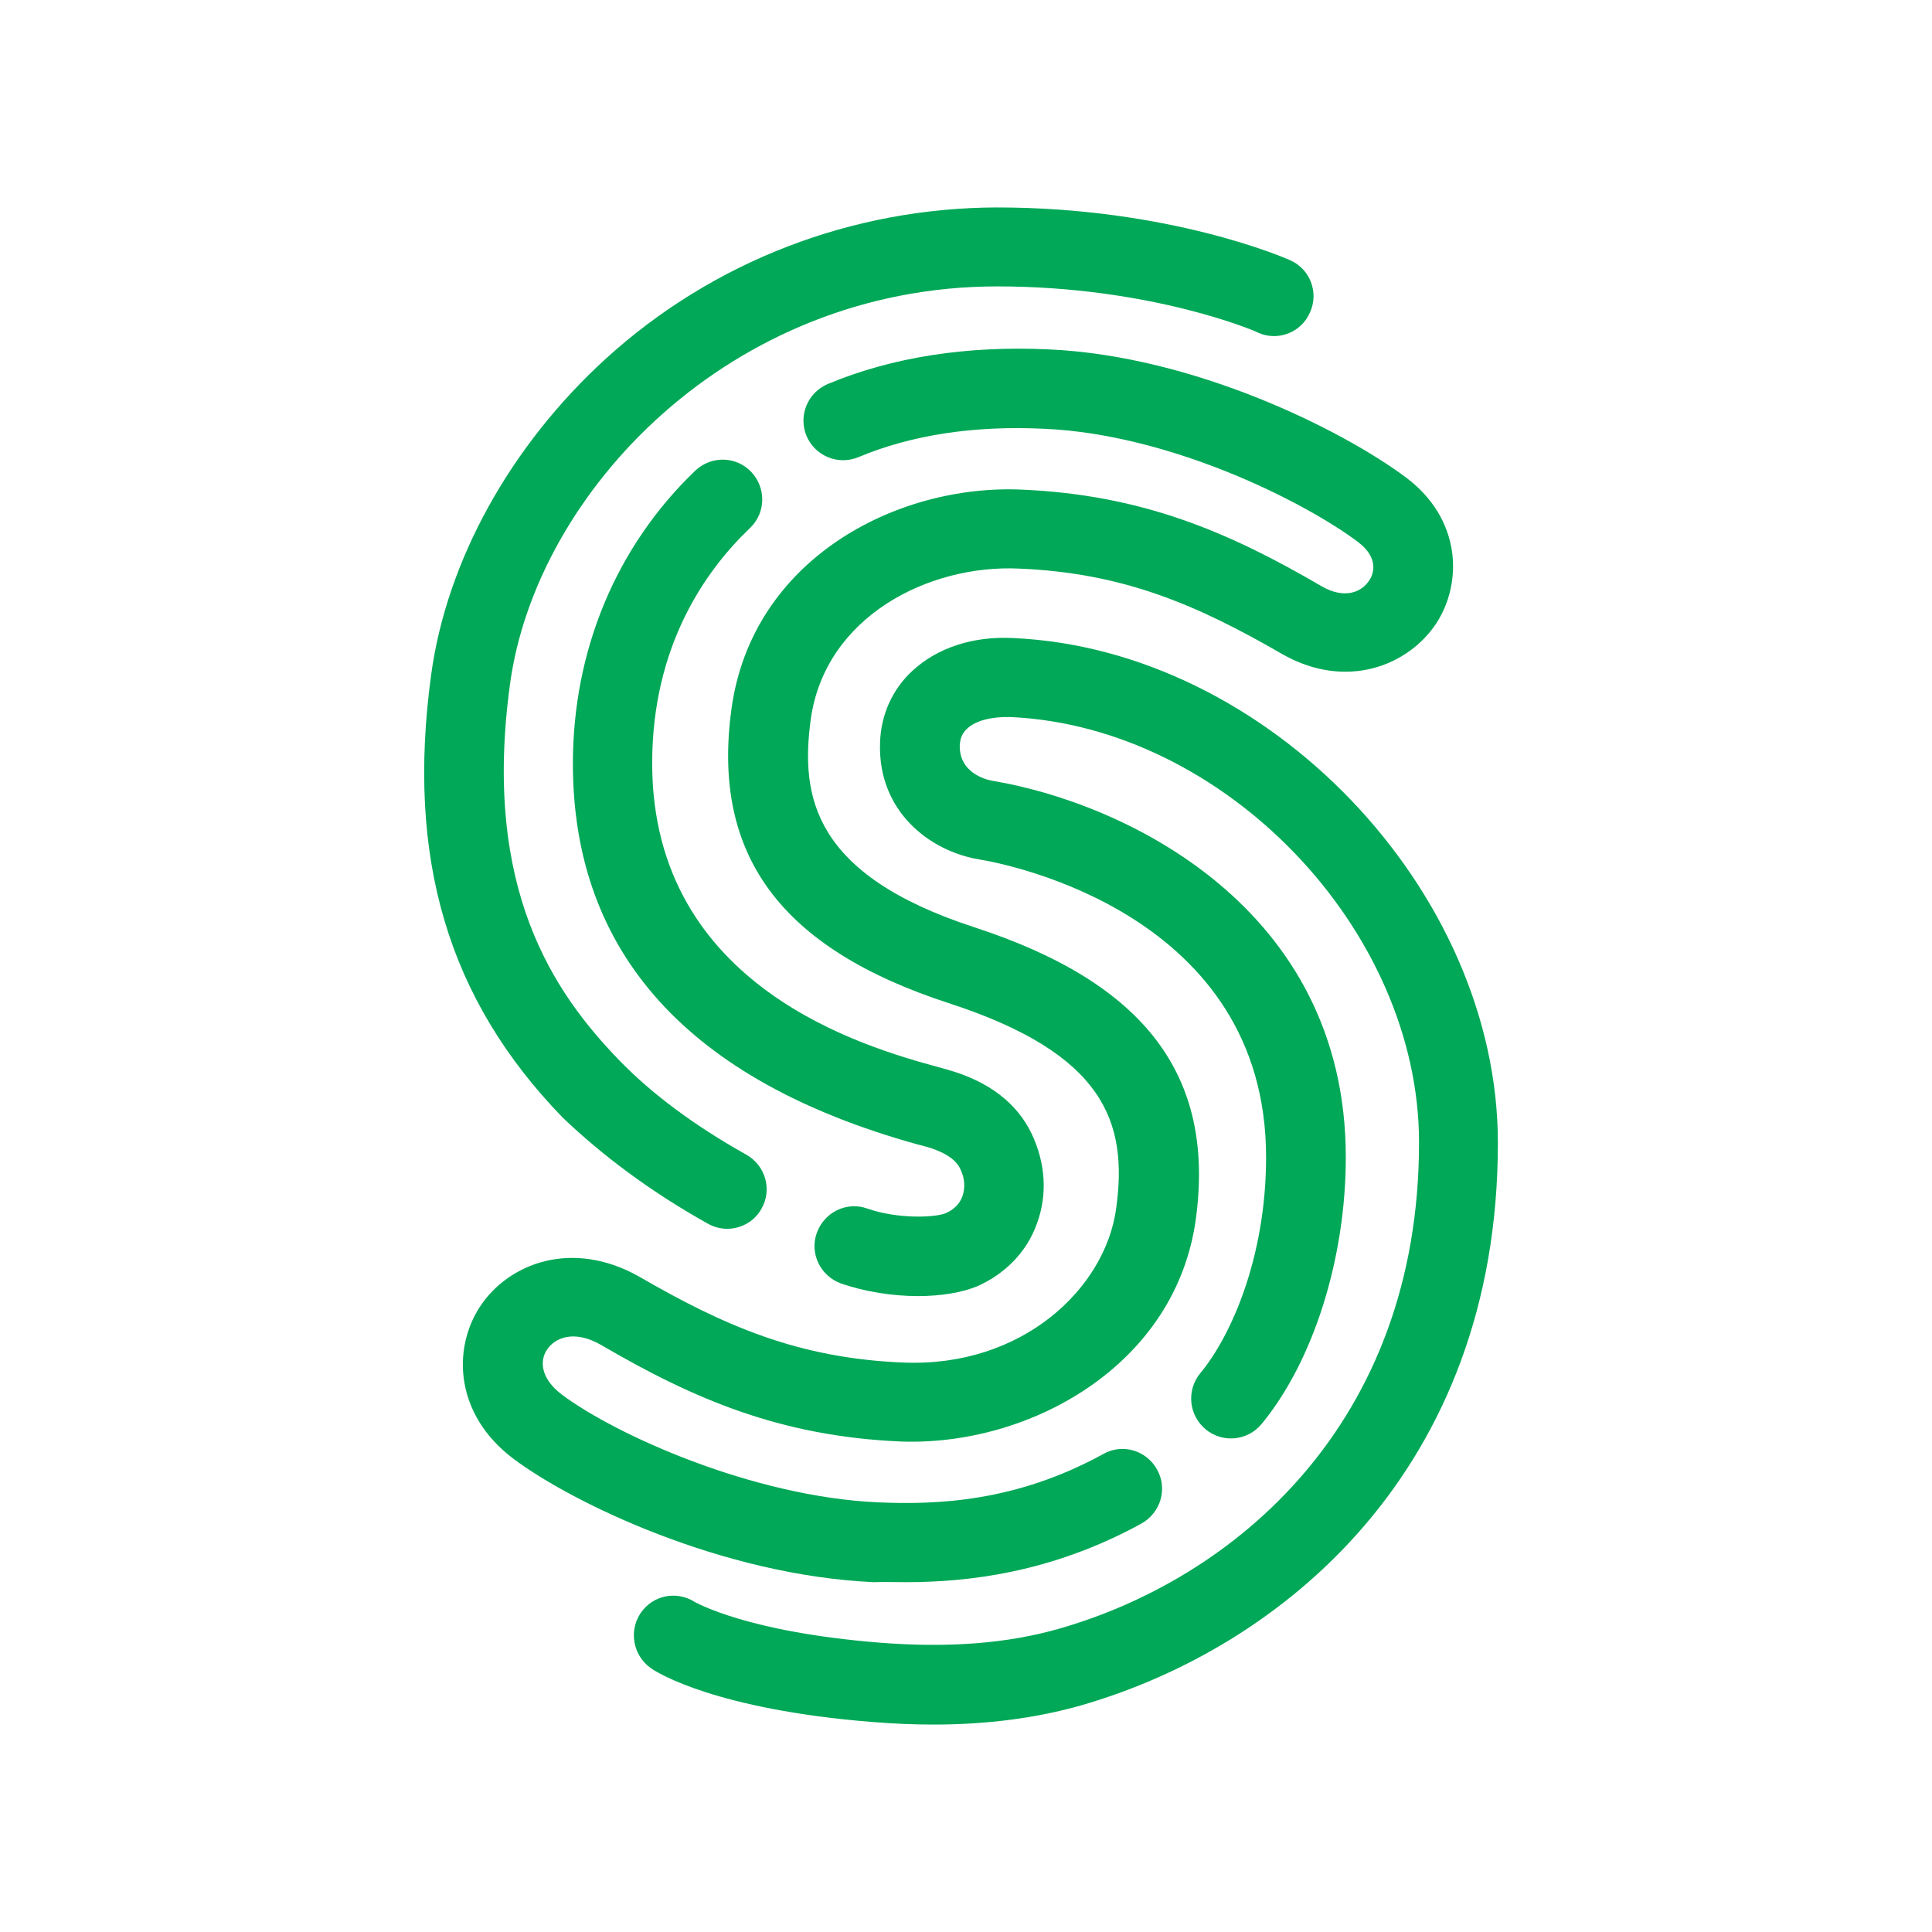
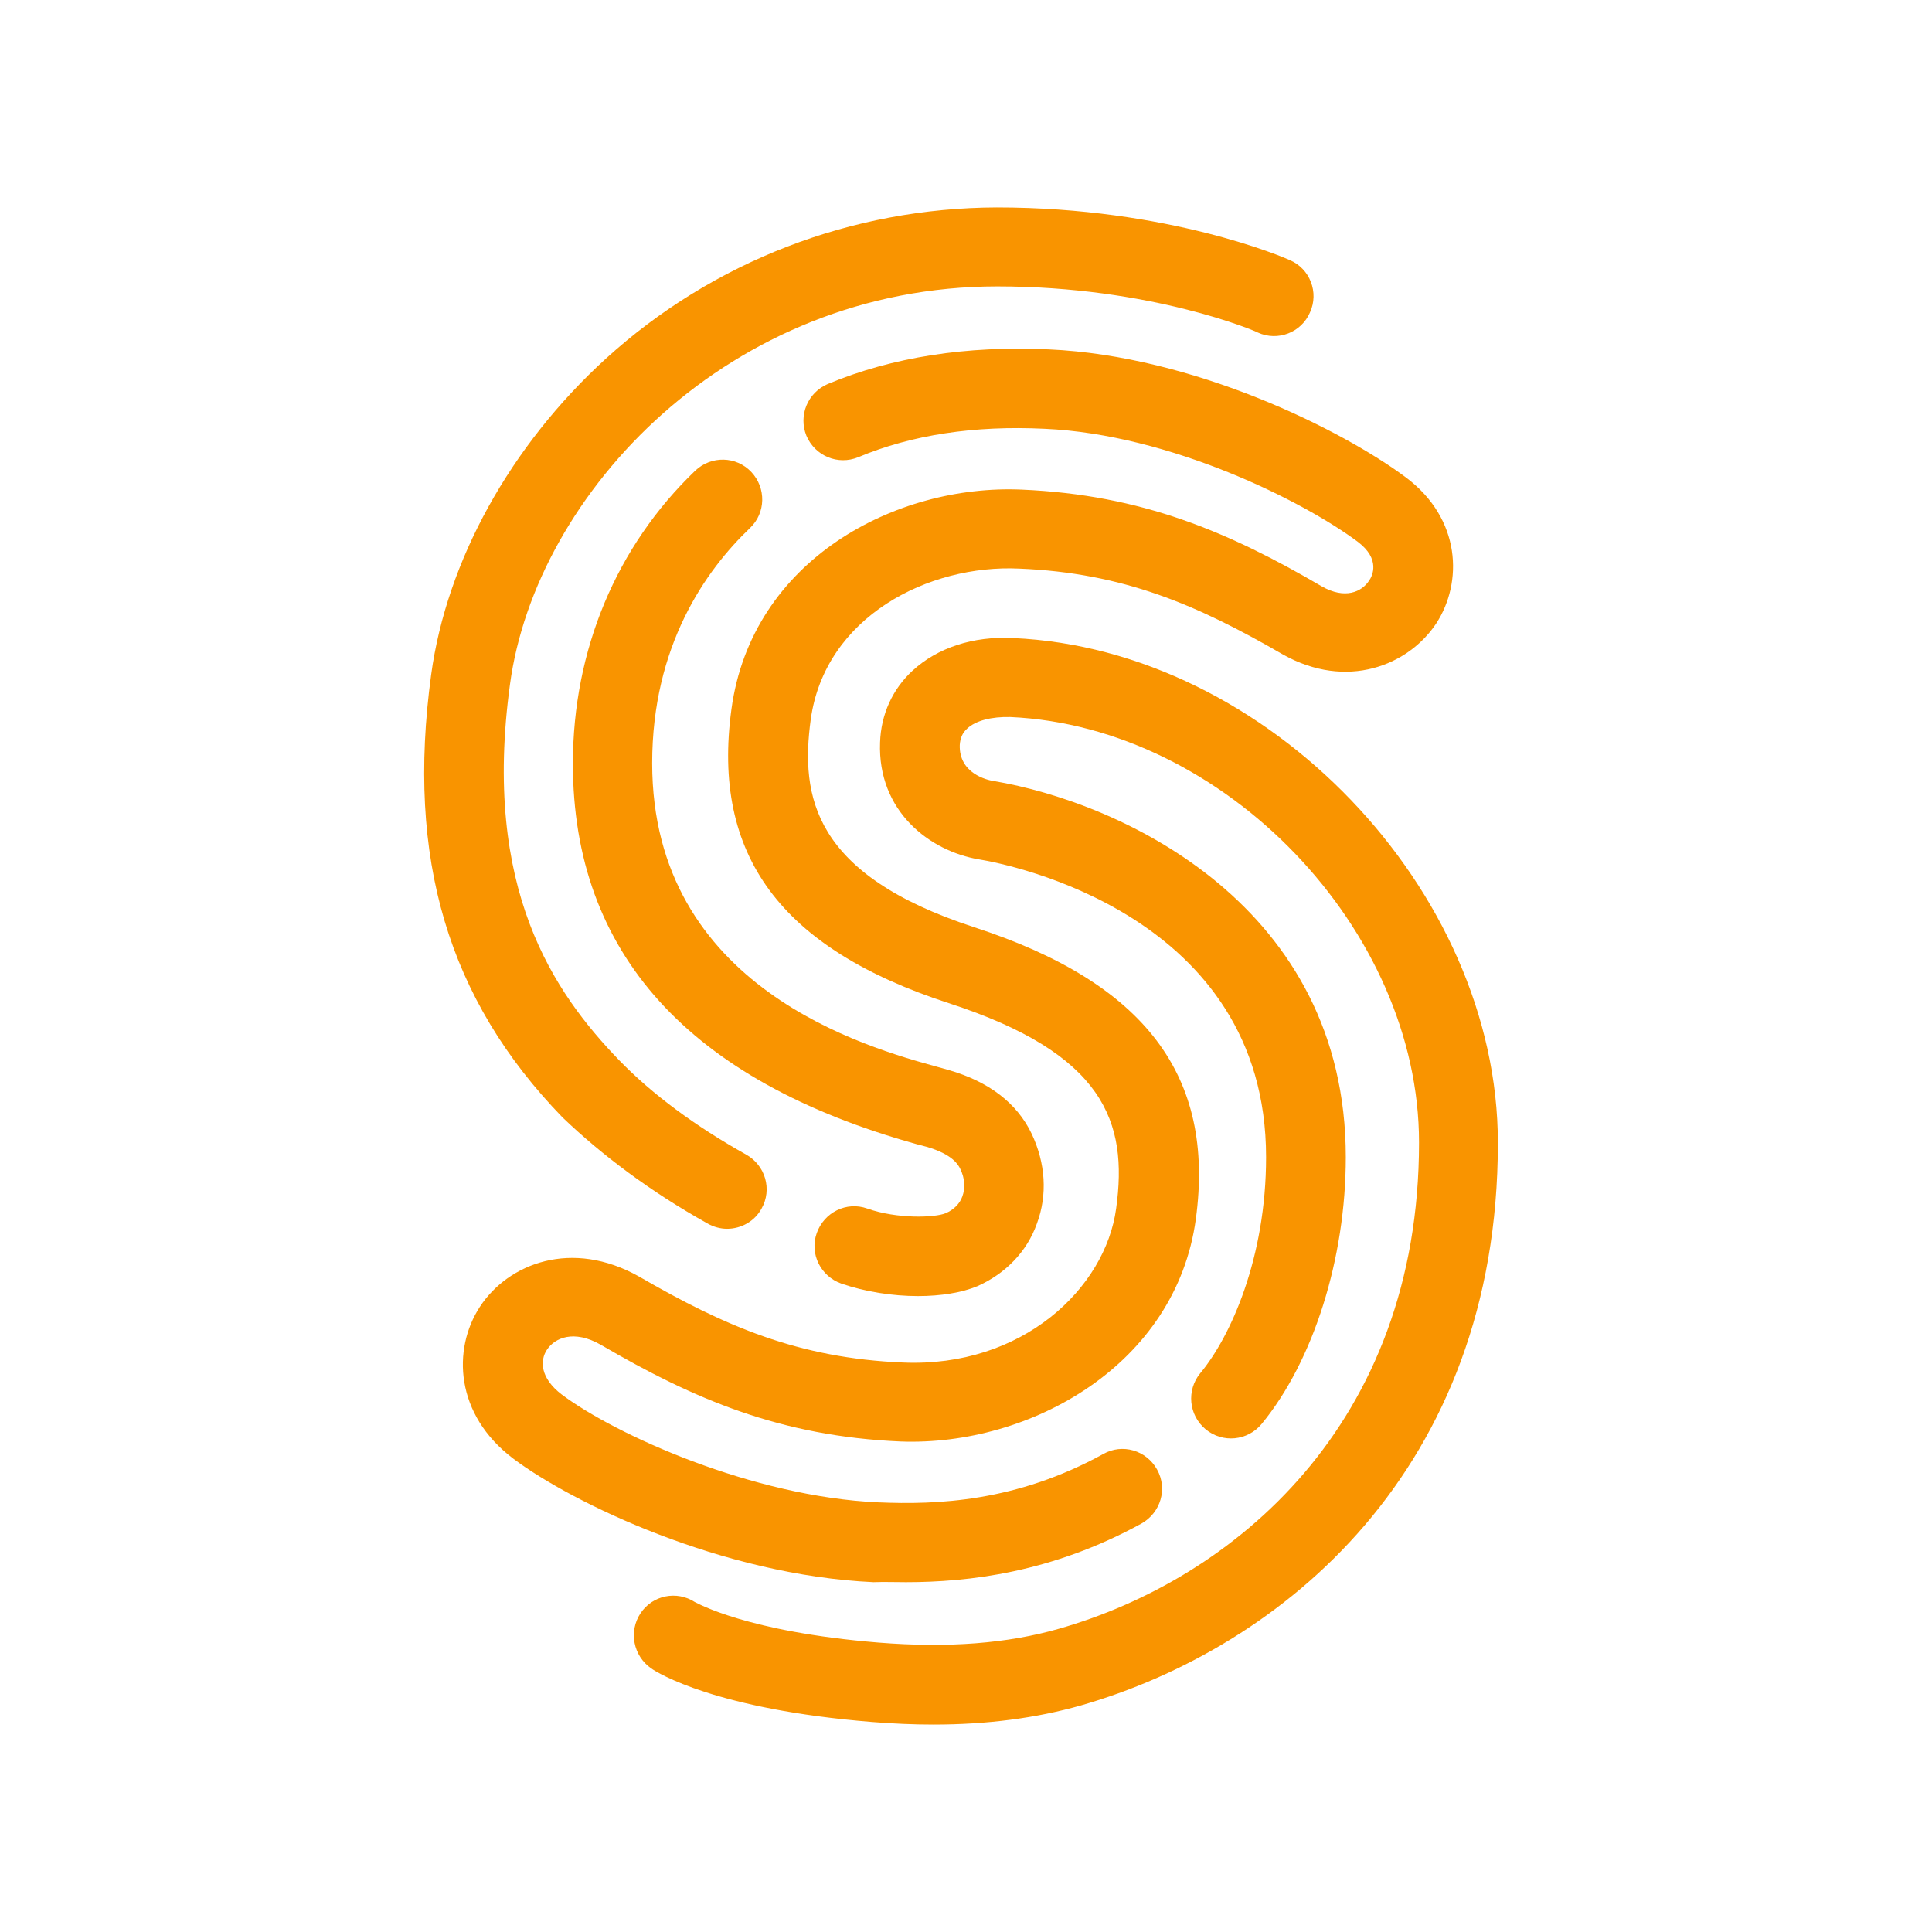
<svg xmlns="http://www.w3.org/2000/svg" width="512" height="512" viewBox="0 0 64 64">
  <svg x="4" y="4" width="56" height="56" viewBox="0 0 56 78">
-     <path d="M30.177 23.869C28.309 23.77 26.679 24.327 25.546 25.362C24.611 26.218 24.075 27.393 24.035 28.687C23.916 31.853 26.321 33.704 28.607 34.082C29.959 34.301 41.846 36.631 41.846 47.82C41.846 52.458 40.216 56.102 38.805 57.794C38.169 58.571 38.268 59.725 39.063 60.382C39.838 61.019 40.991 60.92 41.647 60.123C44.033 57.217 45.524 52.498 45.524 47.82C45.524 36.272 35.286 31.474 29.243 30.459C28.985 30.419 27.673 30.121 27.712 28.807C27.732 28.488 27.832 28.249 28.05 28.05C28.448 27.672 29.183 27.493 30.038 27.512C39.918 27.951 48.903 37.308 48.903 47.143C48.903 60.183 40.315 67.291 32.285 69.58C29.919 70.257 27.196 70.476 23.956 70.217C17.873 69.72 15.587 68.386 15.487 68.346C14.652 67.808 13.539 68.027 12.983 68.864C12.426 69.7 12.645 70.835 13.48 71.412C13.758 71.611 16.481 73.303 23.657 73.88C24.651 73.96 25.586 74 26.5 74C28.985 74 31.231 73.701 33.279 73.124C42.582 70.456 52.541 62.254 52.541 47.163C52.541 35.476 41.886 24.387 30.177 23.869Z" fill="#00A857" />
-     <path d="M25.228 67.43C28.11 67.43 31.966 66.992 36.101 64.722C36.976 64.225 37.314 63.13 36.817 62.234C36.32 61.338 35.207 61.019 34.332 61.517C30.317 63.727 26.659 63.866 23.936 63.747C18.151 63.488 11.81 60.621 9.345 58.77C8.351 58.013 8.331 57.197 8.669 56.699C9.027 56.161 9.902 55.763 11.154 56.48C15.448 58.989 19.443 60.701 24.989 60.94C30.953 61.159 37.691 57.416 38.606 50.667C39.5 44.057 36.26 39.776 28.369 37.208C20.934 34.779 20.358 31.176 20.835 27.632C21.491 22.874 26.281 20.465 30.456 20.664C35.266 20.863 38.666 22.336 42.621 24.626C45.563 26.278 48.406 25.143 49.698 23.192C50.93 21.301 50.851 18.374 48.306 16.463C45.345 14.253 38.507 10.849 31.827 10.55C28.031 10.371 24.592 10.908 21.63 12.143C20.695 12.541 20.258 13.596 20.636 14.532C21.033 15.467 22.087 15.905 23.021 15.527C25.486 14.492 28.388 14.054 31.629 14.213C37.433 14.472 43.575 17.558 46.08 19.429C47.134 20.226 46.756 21.002 46.597 21.221C46.259 21.739 45.484 22.097 44.41 21.48C40.117 18.971 36.121 17.259 30.575 17.02C24.77 16.762 18.111 20.246 17.177 27.154C16.263 33.883 19.443 38.184 27.196 40.712C34.372 43.041 35.485 46.187 34.928 50.189C34.431 53.872 30.595 57.535 25.089 57.296C20.278 57.097 16.879 55.624 12.923 53.334C9.822 51.582 6.88 52.717 5.568 54.728C4.296 56.679 4.415 59.705 7.119 61.736C9.822 63.767 16.74 67.111 23.737 67.43C24.214 67.41 24.711 67.43 25.228 67.43Z" fill="#00A857" />
-     <path d="M27.057 50.408C26.58 50.607 24.85 50.687 23.439 50.189C22.485 49.85 21.451 50.368 21.113 51.324C20.775 52.279 21.292 53.315 22.246 53.653C23.34 54.031 24.612 54.23 25.785 54.23C26.838 54.23 27.812 54.071 28.528 53.773C29.82 53.195 30.814 52.18 31.271 50.886C31.768 49.552 31.669 48.099 31.032 46.745C30.357 45.331 29.064 44.336 27.196 43.798L26.699 43.659C23.439 42.763 13.52 40.016 13.52 29.643C13.52 24.228 15.985 20.744 18.032 18.793C18.767 18.096 18.787 16.941 18.092 16.204C17.396 15.468 16.243 15.448 15.508 16.145C11.87 19.629 9.862 24.427 9.862 29.663C9.862 38.403 15.209 44.296 25.725 47.222L26.182 47.342C27.415 47.7 27.653 48.198 27.733 48.357C27.951 48.795 27.971 49.253 27.832 49.632C27.713 49.97 27.434 50.249 27.057 50.408Z" fill="#00A857" />
-     <path d="M16.084 50.886C16.362 51.045 16.68 51.125 16.978 51.125C17.614 51.125 18.25 50.786 18.569 50.189C19.065 49.313 18.747 48.198 17.853 47.7C15.507 46.386 13.539 44.933 12.009 43.36C8.987 40.234 5.667 35.456 6.96 25.999C8.152 17.16 17.098 7.643 29.442 7.643C36.538 7.643 41.389 9.714 41.468 9.774C42.383 10.192 43.476 9.774 43.874 8.838C44.291 7.922 43.874 6.827 42.939 6.429C42.721 6.329 37.373 4 29.422 4C22.723 4.02 16.322 6.489 11.392 10.968C6.979 14.99 4.037 20.305 3.322 25.561C2.169 34.043 4.097 40.533 9.385 45.988C11.194 47.72 13.44 49.412 16.084 50.886Z" fill="#00A857" />
+     <path d="M30.177 23.869C28.309 23.77 26.679 24.327 25.546 25.362C24.611 26.218 24.075 27.393 24.035 28.687C23.916 31.853 26.321 33.704 28.607 34.082C29.959 34.301 41.846 36.631 41.846 47.82C41.846 52.458 40.216 56.102 38.805 57.794C38.169 58.571 38.268 59.725 39.063 60.382C39.838 61.019 40.991 60.92 41.647 60.123C44.033 57.217 45.524 52.498 45.524 47.82C45.524 36.272 35.286 31.474 29.243 30.459C28.985 30.419 27.673 30.121 27.712 28.807C27.732 28.488 27.832 28.249 28.05 28.05C28.448 27.672 29.183 27.493 30.038 27.512C39.918 27.951 48.903 37.308 48.903 47.143C48.903 60.183 40.315 67.291 32.285 69.58C29.919 70.257 27.196 70.476 23.956 70.217C17.873 69.72 15.587 68.386 15.487 68.346C14.652 67.808 13.539 68.027 12.983 68.864C12.426 69.7 12.645 70.835 13.48 71.412C13.758 71.611 16.481 73.303 23.657 73.88C24.651 73.96 25.586 74 26.5 74C28.985 74 31.231 73.701 33.279 73.124C42.582 70.456 52.541 62.254 52.541 47.163C52.541 35.476 41.886 24.387 30.177 23.869Z" fill="#F99400" />
+     <path d="M25.228 67.43C28.11 67.43 31.966 66.992 36.101 64.722C36.976 64.225 37.314 63.13 36.817 62.234C36.32 61.338 35.207 61.019 34.332 61.517C30.317 63.727 26.659 63.866 23.936 63.747C18.151 63.488 11.81 60.621 9.345 58.77C8.351 58.013 8.331 57.197 8.669 56.699C9.027 56.161 9.902 55.763 11.154 56.48C15.448 58.989 19.443 60.701 24.989 60.94C30.953 61.159 37.691 57.416 38.606 50.667C39.5 44.057 36.26 39.776 28.369 37.208C20.934 34.779 20.358 31.176 20.835 27.632C21.491 22.874 26.281 20.465 30.456 20.664C35.266 20.863 38.666 22.336 42.621 24.626C45.563 26.278 48.406 25.143 49.698 23.192C50.93 21.301 50.851 18.374 48.306 16.463C45.345 14.253 38.507 10.849 31.827 10.55C28.031 10.371 24.592 10.908 21.63 12.143C20.695 12.541 20.258 13.596 20.636 14.532C21.033 15.467 22.087 15.905 23.021 15.527C25.486 14.492 28.388 14.054 31.629 14.213C37.433 14.472 43.575 17.558 46.08 19.429C47.134 20.226 46.756 21.002 46.597 21.221C46.259 21.739 45.484 22.097 44.41 21.48C40.117 18.971 36.121 17.259 30.575 17.02C24.77 16.762 18.111 20.246 17.177 27.154C16.263 33.883 19.443 38.184 27.196 40.712C34.372 43.041 35.485 46.187 34.928 50.189C34.431 53.872 30.595 57.535 25.089 57.296C20.278 57.097 16.879 55.624 12.923 53.334C9.822 51.582 6.88 52.717 5.568 54.728C4.296 56.679 4.415 59.705 7.119 61.736C9.822 63.767 16.74 67.111 23.737 67.43C24.214 67.41 24.711 67.43 25.228 67.43Z" fill="#F99400" />
+     <path d="M27.057 50.408C26.58 50.607 24.85 50.687 23.439 50.189C22.485 49.85 21.451 50.368 21.113 51.324C20.775 52.279 21.292 53.315 22.246 53.653C23.34 54.031 24.612 54.23 25.785 54.23C26.838 54.23 27.812 54.071 28.528 53.773C29.82 53.195 30.814 52.18 31.271 50.886C31.768 49.552 31.669 48.099 31.032 46.745C30.357 45.331 29.064 44.336 27.196 43.798L26.699 43.659C23.439 42.763 13.52 40.016 13.52 29.643C13.52 24.228 15.985 20.744 18.032 18.793C18.767 18.096 18.787 16.941 18.092 16.204C17.396 15.468 16.243 15.448 15.508 16.145C11.87 19.629 9.862 24.427 9.862 29.663C9.862 38.403 15.209 44.296 25.725 47.222L26.182 47.342C27.415 47.7 27.653 48.198 27.733 48.357C27.951 48.795 27.971 49.253 27.832 49.632C27.713 49.97 27.434 50.249 27.057 50.408Z" fill="#F99400" />
+     <path d="M16.084 50.886C16.362 51.045 16.68 51.125 16.978 51.125C17.614 51.125 18.25 50.786 18.569 50.189C19.065 49.313 18.747 48.198 17.853 47.7C15.507 46.386 13.539 44.933 12.009 43.36C8.987 40.234 5.667 35.456 6.96 25.999C8.152 17.16 17.098 7.643 29.442 7.643C36.538 7.643 41.389 9.714 41.468 9.774C42.383 10.192 43.476 9.774 43.874 8.838C44.291 7.922 43.874 6.827 42.939 6.429C42.721 6.329 37.373 4 29.422 4C22.723 4.02 16.322 6.489 11.392 10.968C6.979 14.99 4.037 20.305 3.322 25.561C2.169 34.043 4.097 40.533 9.385 45.988C11.194 47.72 13.44 49.412 16.084 50.886Z" fill="#F99400" />
  </svg>
</svg>
